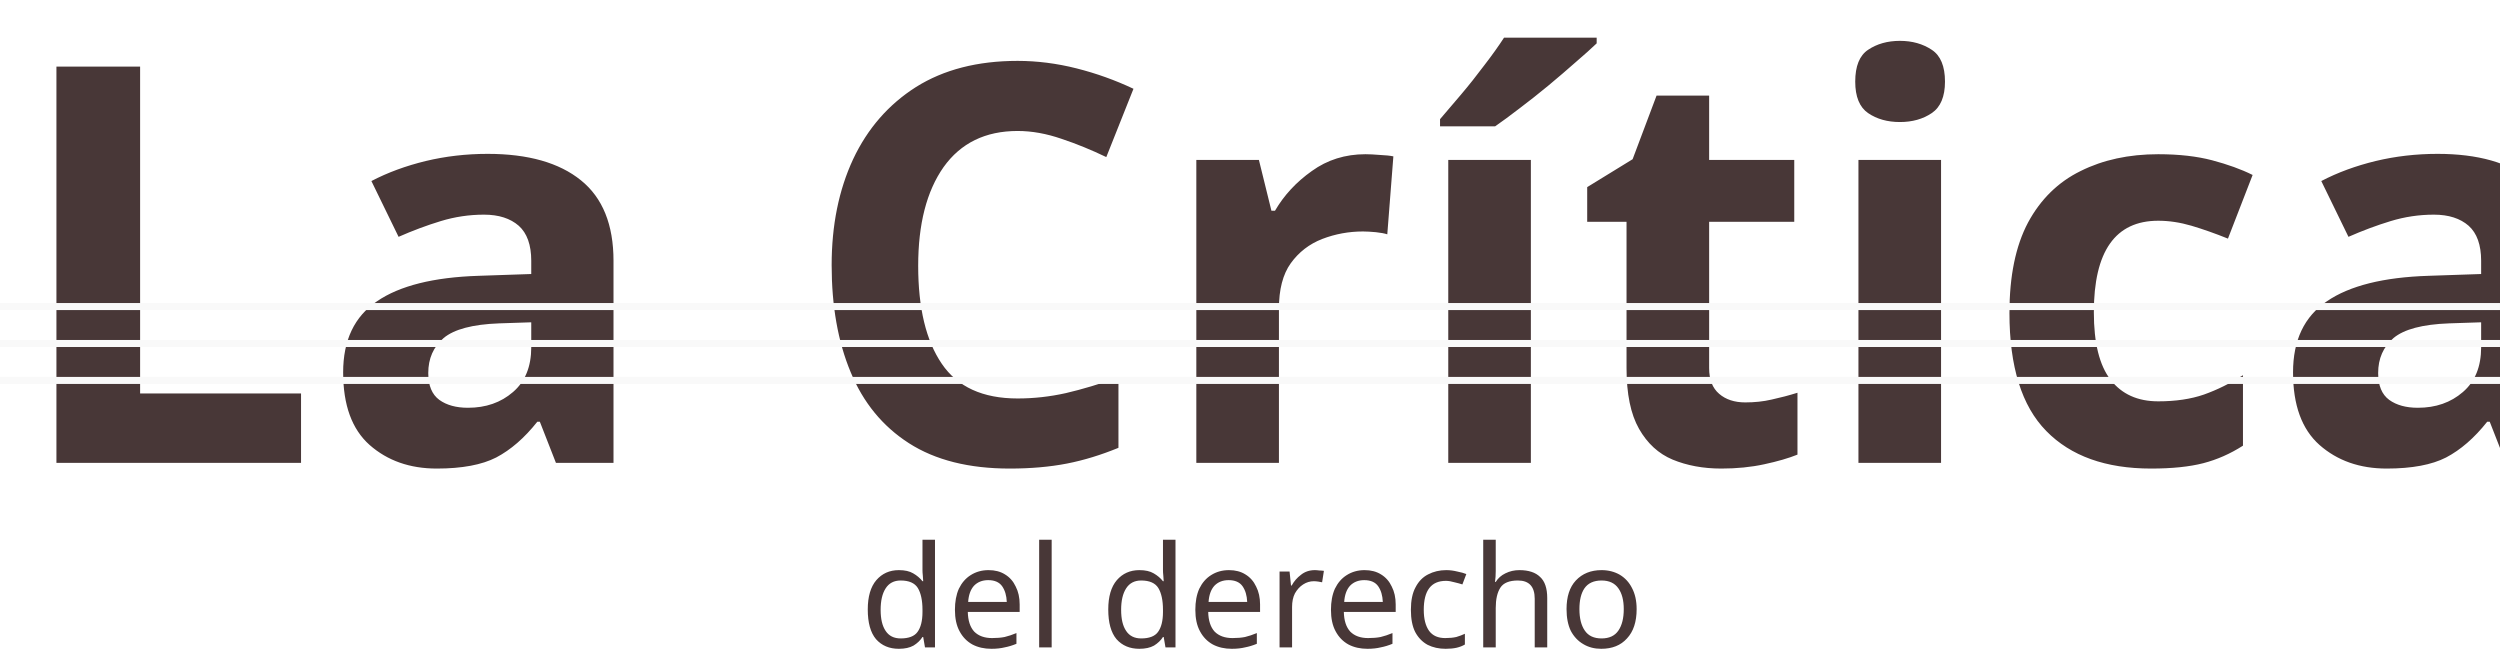
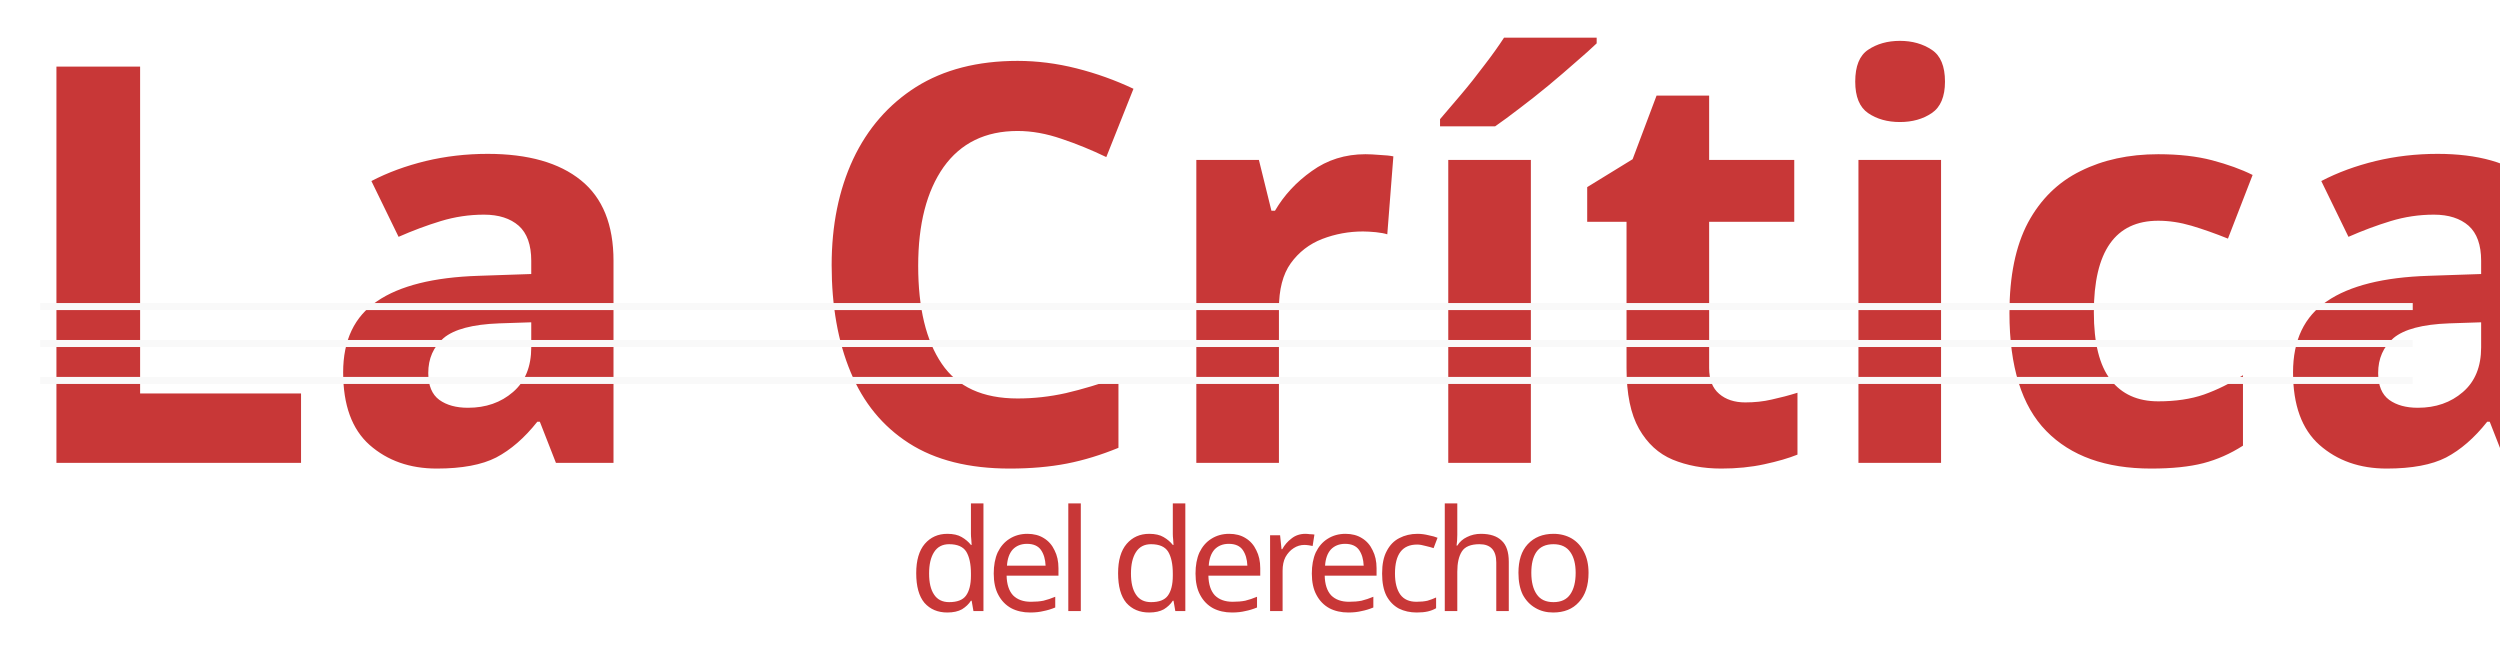
<svg xmlns="http://www.w3.org/2000/svg" width="109.231mm" height="28.35mm" viewBox="0 0 109.231 28.35" version="1.1" id="svg1">
  <defs id="defs1" />
  <g id="layer1" transform="translate(-46.39773,-60.15626)">
-     <text xml:space="preserve" style="font-weight:bold;font-size:24.25px;line-height:1.25;font-family:'Noto Sans Palmyrene';-inkscape-font-specification:'Noto Sans Palmyrene Bold';fill:#483737;stroke-width:0.397" x="46.676" y="80.381" id="text1">
-       <tspan style="font-style:normal;font-variant:normal;font-weight:bold;font-stretch:normal;font-size:24.25px;font-family:'Kohinoor Devanagari';-inkscape-font-specification:'Kohinoor Devanagari Bold';font-variant-ligatures:normal;font-variant-caps:normal;font-variant-numeric:normal;font-variant-east-asian:normal;fill:#483737;stroke-width:0.397" x="46.676" y="80.381" id="tspan2">La Crítica</tspan>
+     <text xml:space="preserve" style="font-weight:bold;font-size:24.25px;line-height:1.25;font-family:'Noto Sans Palmyrene';-inkscape-font-specification:'Noto Sans Palmyrene Bold';fill:#c83737;stroke-width:0.397" x="46.676" y="80.381" id="text1">
+       <tspan style="font-style:normal;font-variant:normal;font-weight:bold;font-stretch:normal;font-size:24.25px;font-family:'Kohinoor Devanagari';-inkscape-font-specification:'Kohinoor Devanagari Bold';font-variant-ligatures:normal;font-variant-caps:normal;font-variant-numeric:normal;font-variant-east-asian:normal;fill:#c83737;stroke-width:0.397" x="46.676" y="80.381" id="tspan2">La Crítica</tspan>
    </text>
-     <text xml:space="preserve" style="font-weight:bold;font-size:6.191px;line-height:1.25;font-family:'Noto Sans Palmyrene';-inkscape-font-specification:'Noto Sans Palmyrene Bold';fill:#483737;stroke-width:0.101" x="83.968" y="88.444" id="text3">
-       <tspan id="tspan3" style="font-style:normal;font-variant:normal;font-weight:500;font-stretch:normal;font-family:'Kohinoor Devanagari';-inkscape-font-specification:'Kohinoor Devanagari Medium';fill:#483737;stroke-width:0.101" x="83.968" y="88.444">del derecho</tspan>
+     <text xml:space="preserve" style="font-weight:bold;font-size:6.191px;line-height:1.25;font-family:'Noto Sans Palmyrene';-inkscape-font-specification:'Noto Sans Palmyrene Bold';letter-spacing:-0.423px;fill:#c83737;fill-opacity:1;stroke-width:0.101" x="86.085" y="86.857" id="text3">
+       <tspan id="tspan3" style="font-style:normal;font-variant:normal;font-weight:500;font-stretch:normal;font-family:'Kohinoor Devanagari';-inkscape-font-specification:'Kohinoor Devanagari Medium';letter-spacing:-0.423px;fill:#c83737;fill-opacity:1;stroke-width:0.101" x="86.085" y="86.857" dx="0">del derecho</tspan>
    </text>
-     <g id="g3" transform="matrix(0.792873,0,0,1,10.58332,1.345577)">
-       <rect style="font-variation-settings:normal;opacity:1;vector-effect:none;fill:#f9f9f9;fill-opacity:1;fill-rule:evenodd;stroke:none;stroke-width:0;stroke-linecap:butt;stroke-linejoin:miter;stroke-miterlimit:4;stroke-dasharray:none;stroke-dashoffset:0;stroke-opacity:1;paint-order:markers fill stroke;stop-color:#000000;stop-opacity:1" id="rect3" width="137.766" height="0.307" x="45.17" y="-72.358" transform="scale(1,-1)" />
-       <rect style="font-variation-settings:normal;vector-effect:none;fill:#f9f9f9;fill-opacity:1;fill-rule:evenodd;stroke:none;stroke-width:0;stroke-linecap:butt;stroke-linejoin:miter;stroke-miterlimit:4;stroke-dasharray:none;stroke-dashoffset:0;stroke-opacity:1;paint-order:markers fill stroke;stop-color:#000000" id="rect3-3" width="137.766" height="0.307" x="45.17" y="-73.972" transform="scale(1,-1)" />
-       <rect style="font-variation-settings:normal;vector-effect:none;fill:#f9f9f9;fill-opacity:1;fill-rule:evenodd;stroke:none;stroke-width:0;stroke-linecap:butt;stroke-linejoin:miter;stroke-miterlimit:4;stroke-dasharray:none;stroke-dashoffset:0;stroke-opacity:1;paint-order:markers fill stroke;stop-color:#000000" id="rect3-5" width="137.766" height="0.307" x="45.17" y="-75.586" transform="scale(1,-1)" />
-     </g>
+     <rect style="font-variation-settings:normal;vector-effect:none;fill:#f9f9f9;fill-opacity:1;fill-rule:evenodd;stroke:none;stroke-width:0;stroke-linecap:butt;stroke-linejoin:miter;stroke-miterlimit:4;stroke-dasharray:none;stroke-dashoffset:0;stroke-opacity:1;paint-order:markers fill stroke;stop-color:#000000" id="rect3" width="103.664" height="0.307" x="48.152" y="-73.704" transform="scale(1,-1)" />
+     <rect style="font-variation-settings:normal;vector-effect:none;fill:#f9f9f9;fill-opacity:1;fill-rule:evenodd;stroke:none;stroke-width:0;stroke-linecap:butt;stroke-linejoin:miter;stroke-miterlimit:4;stroke-dasharray:none;stroke-dashoffset:0;stroke-opacity:1;paint-order:markers fill stroke;stop-color:#000000" id="rect3-3" width="103.664" height="0.307" x="48.152" y="-75.318" transform="scale(1,-1)" />
+     <rect style="font-variation-settings:normal;vector-effect:none;fill:#f9f9f9;fill-opacity:1;fill-rule:evenodd;stroke:none;stroke-width:0;stroke-linecap:butt;stroke-linejoin:miter;stroke-miterlimit:4;stroke-dasharray:none;stroke-dashoffset:0;stroke-opacity:1;paint-order:markers fill stroke;stop-color:#000000" id="rect3-5" width="103.664" height="0.307" x="48.152" y="-76.932" transform="scale(1,-1)" />
  </g>
</svg>
